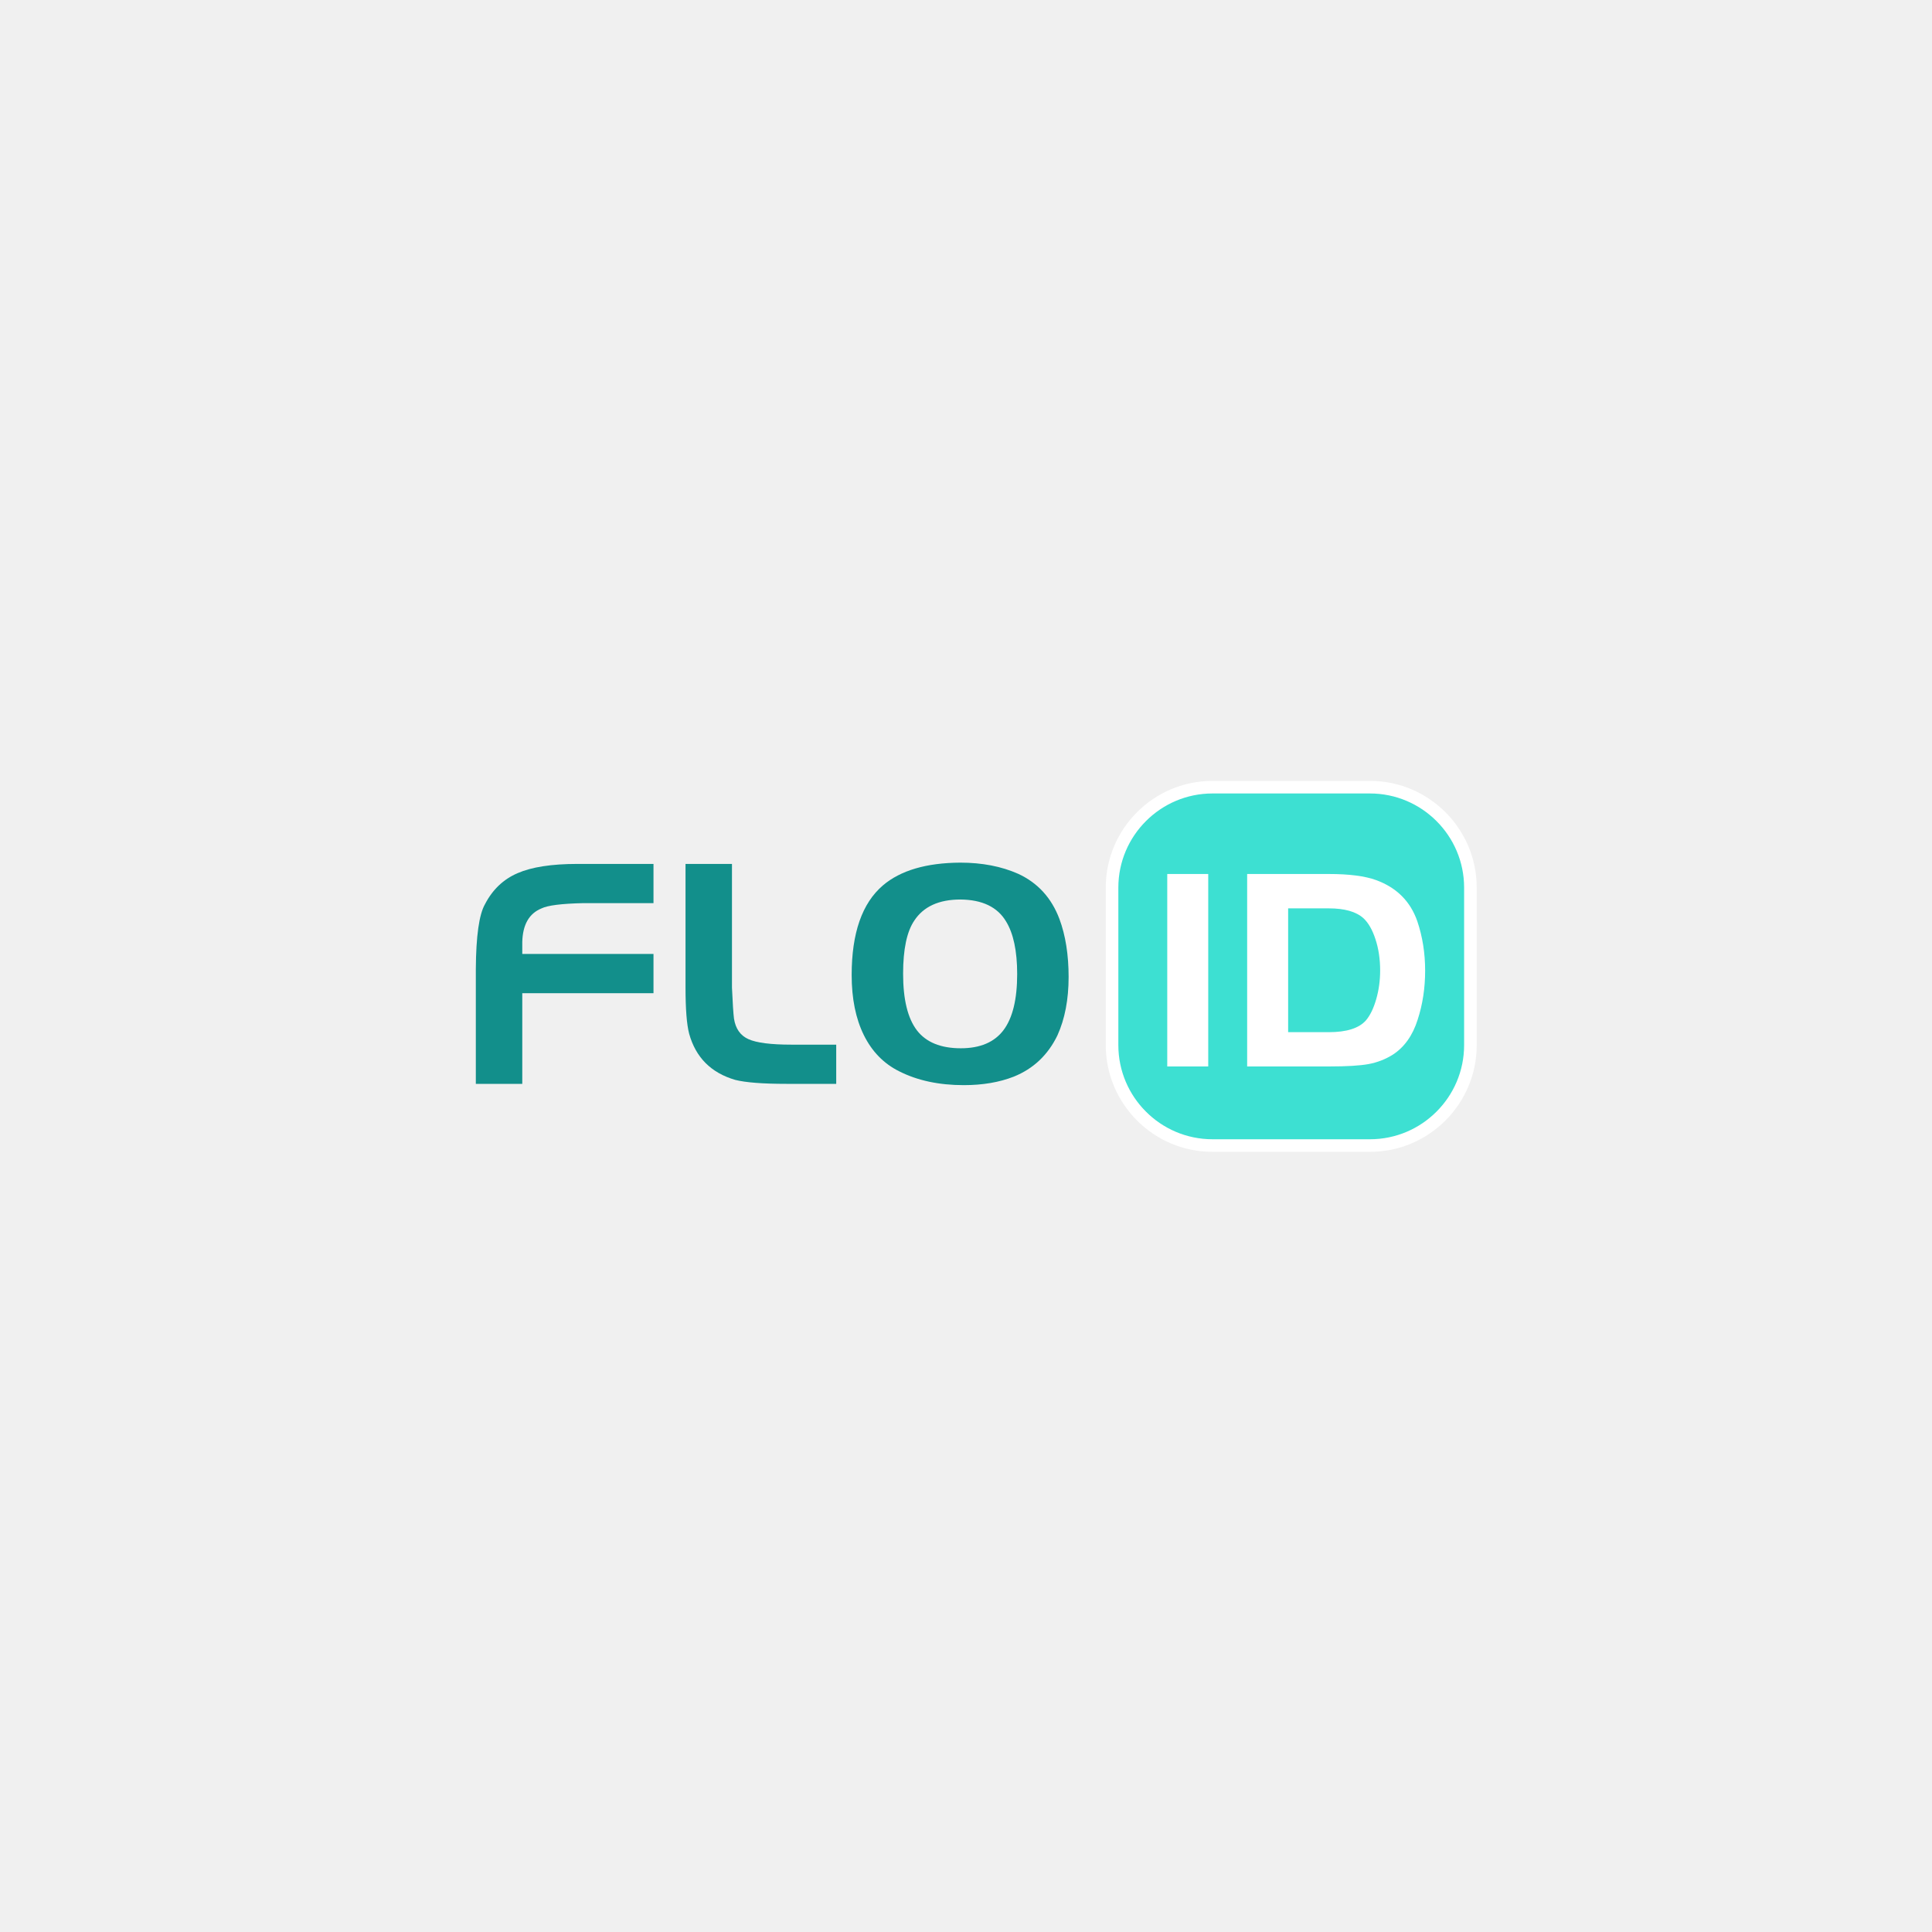
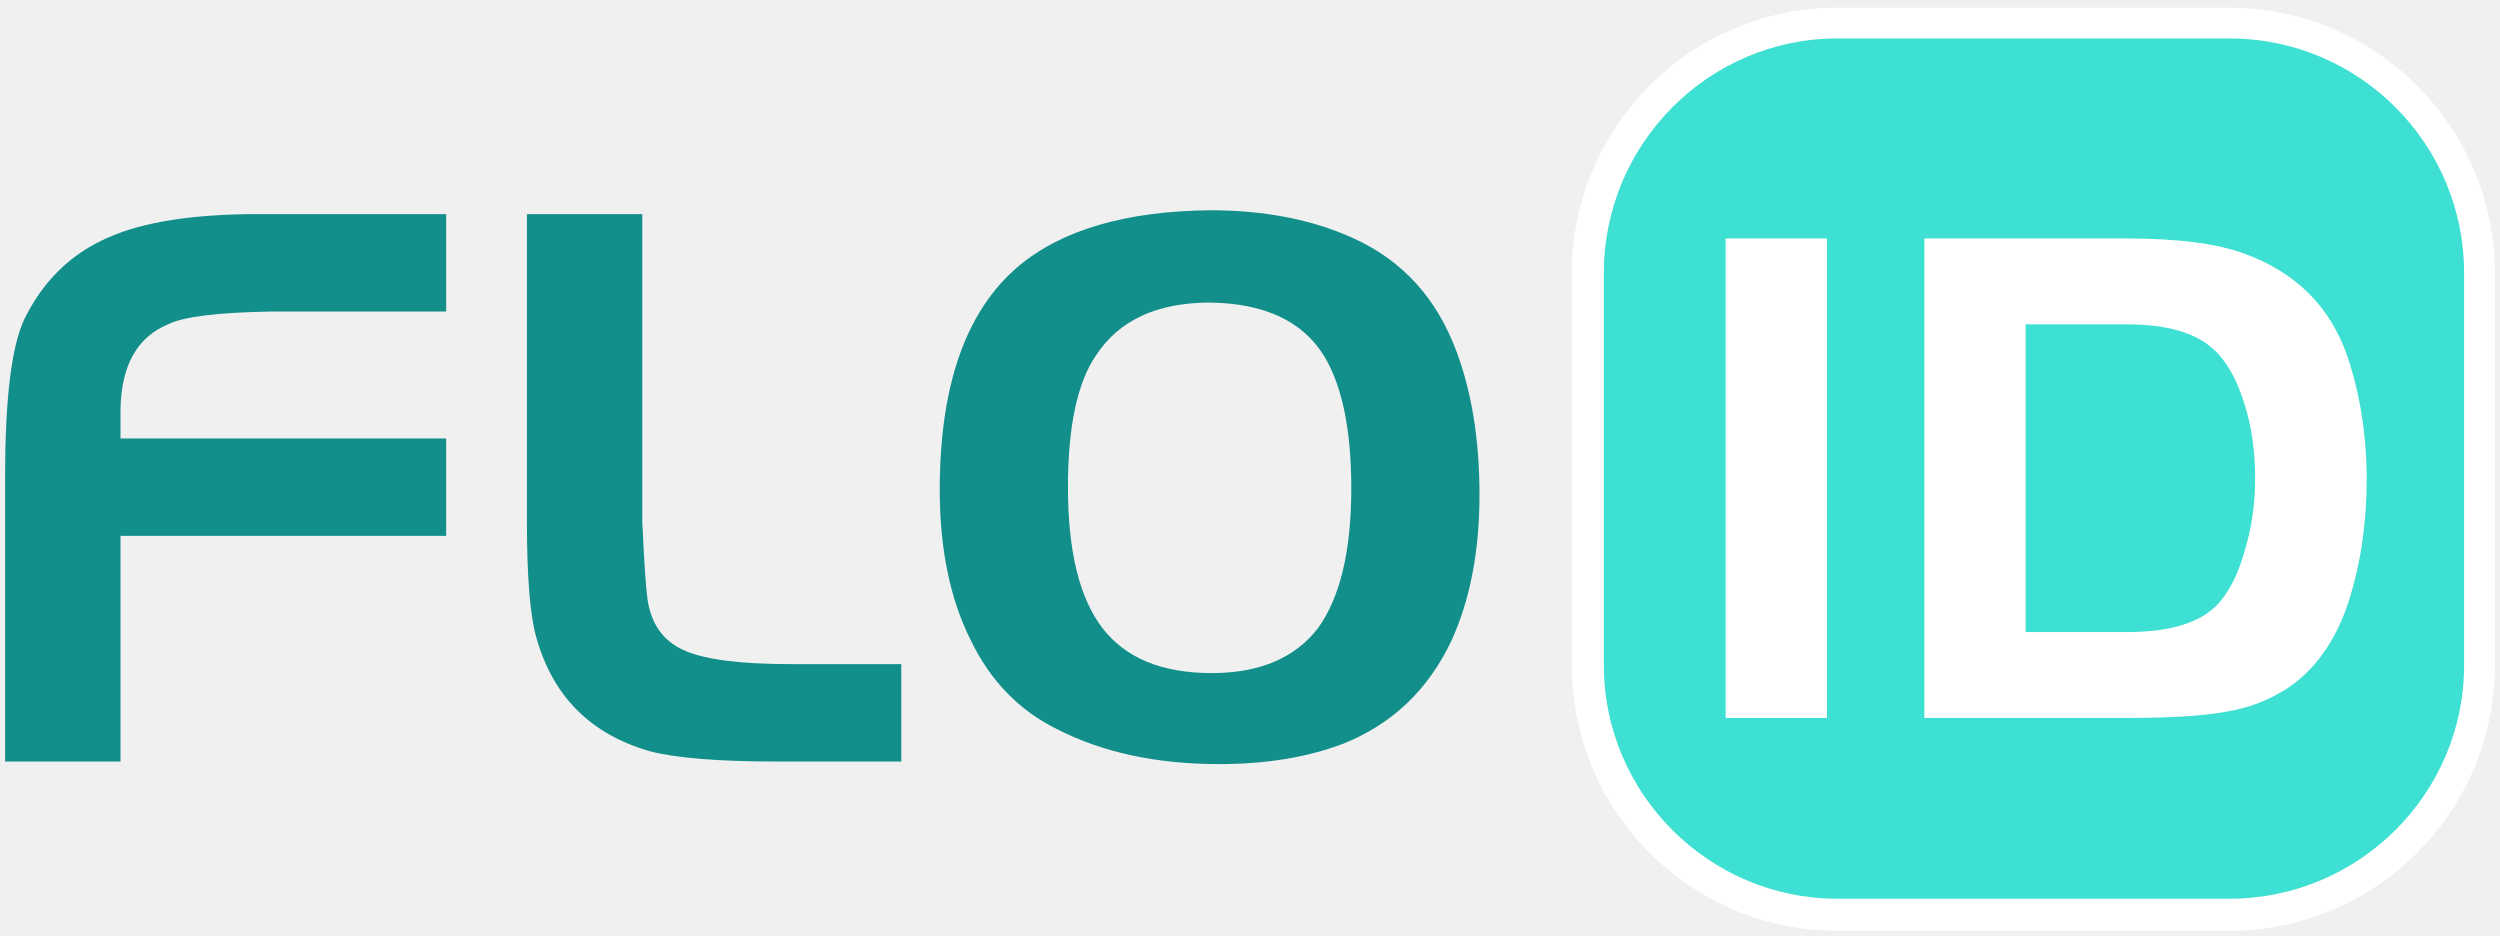
- <svg xmlns="http://www.w3.org/2000/svg" width="500" zoomAndPan="magnify" viewBox="0 0 375 375" height="500" preserveAspectRatio="xMidYMid meet" version="1.0">
-   <defs>
-     <g />
-   </defs>
-   <g fill="#128f8b" fill-opacity="1">
-     <g transform="translate(88.51402, 210.375)">
-       <g>
-         <path d="M 38.328 -25.219 L 38.328 -17.594 L 12.859 -17.594 L 12.859 0 L 3.844 0 L 3.844 -22.266 C 3.883 -28.672 4.477 -32.875 5.625 -34.875 C 7.082 -37.695 9.188 -39.703 11.938 -40.891 C 14.688 -42.086 18.555 -42.688 23.547 -42.688 L 38.328 -42.688 L 38.328 -35.078 L 24.703 -35.078 C 20.484 -34.984 17.773 -34.641 16.578 -34.047 C 14.18 -33.066 12.941 -30.891 12.859 -27.516 L 12.859 -25.219 Z M 38.328 -25.219 " />
+ <svg xmlns="http://www.w3.org/2000/svg" version="1.2" viewBox="0 0 195 73" width="195" height="73">
+   <style>
+ 		.s0 { fill: #128f8b } 
+ 		.s1 { fill: #3de0d2 } 
+ 		.s2 { fill: #ffffff } 
+ 	</style>
+   <g id="Layer">
+     <g id="Layer">
+       <g id="Layer">
+         <path id="Layer" class="s0" d="m34.8 34.2v7.6h-25.4v17.6h-9v-22.3q0-9.6 1.7-12.6 2.2-4.2 6.4-6 4.1-1.8 11.6-1.8h14.7v7.6h-13.6q-6.3 0.1-8.1 1-3.6 1.5-3.7 6.6v2.3z" />
      </g>
    </g>
  </g>
-   <g fill="#128f8b" fill-opacity="1">
-     <g transform="translate(129.2155, 210.375)">
-       <g>
-         <path d="M 3.844 -42.688 L 12.859 -42.688 L 12.859 -18.688 C 12.992 -15.656 13.125 -13.648 13.25 -12.672 C 13.551 -10.711 14.488 -9.379 16.062 -8.672 C 17.645 -7.961 20.422 -7.609 24.391 -7.609 L 33.094 -7.609 L 33.094 0 L 23.422 0 C 18.859 0 15.551 -0.254 13.5 -0.766 C 8.812 -2.129 5.828 -5.117 4.547 -9.734 C 4.078 -11.523 3.844 -14.508 3.844 -18.688 Z M 3.844 -42.688 " />
+   <g id="Layer">
+     <g id="Layer">
+       <g id="Layer">
+         <path id="Layer" class="s0" d="m41.1 16.7h9v24q0.2 4.5 0.4 6 0.4 2.9 2.8 4 2.4 1.1 8.3 1.1h8.7v7.6h-9.7q-6.8 0-9.9-0.8-7-2-8.9-9-0.7-2.6-0.7-8.9z" />
      </g>
    </g>
  </g>
-   <g fill="#128f8b" fill-opacity="1">
-     <g transform="translate(163.2614, 210.375)">
-       <g>
-         <path d="M 23.109 -42.938 C 27.367 -42.938 31.125 -42.211 34.375 -40.766 C 38.164 -39.016 40.832 -36.094 42.375 -32 C 43.562 -28.801 44.156 -25.047 44.156 -20.734 C 44.156 -16.379 43.43 -12.602 41.984 -9.406 C 40.148 -5.613 37.332 -2.945 33.531 -1.406 C 30.719 -0.301 27.477 0.25 23.812 0.25 C 18.988 0.25 14.805 -0.645 11.266 -2.438 C 8.273 -3.926 5.988 -6.27 4.406 -9.469 C 2.832 -12.664 2.047 -16.551 2.047 -21.125 C 2.047 -29.27 4.07 -35.07 8.125 -38.531 C 11.539 -41.426 16.535 -42.895 23.109 -42.938 Z M 23.172 -35.781 C 18.984 -35.781 15.992 -34.414 14.203 -31.688 C 12.754 -29.551 12.031 -26.113 12.031 -21.375 C 12.031 -16.383 12.926 -12.719 14.719 -10.375 C 16.508 -8.062 19.348 -6.906 23.234 -6.906 C 26.984 -6.906 29.742 -8.078 31.516 -10.422 C 33.285 -12.773 34.172 -16.406 34.172 -21.312 C 34.172 -25.789 33.445 -29.203 32 -31.547 C 30.332 -34.328 27.391 -35.738 23.172 -35.781 Z M 23.172 -35.781 " />
+   <g id="Layer">
+     <g id="Layer">
+       <g id="Layer">
+         <path id="Layer" fill-rule="evenodd" class="s0" d="m94.4 16.4q6.4 0 11.2 2.2 5.7 2.6 8 8.8 1.8 4.8 1.8 11.2 0 6.6-2.2 11.4-2.7 5.7-8.4 8-4.2 1.6-9.7 1.6-7.3 0-12.6-2.7-4.5-2.2-6.8-7-2.4-4.8-2.4-11.7 0-12.2 6.1-17.4 5.1-4.3 15-4.4zm0 7.2q-6.2 0-8.9 4.1-2.2 3.2-2.2 10.3 0 7.5 2.7 11 2.7 3.5 8.5 3.5 5.6 0 8.3-3.5 2.6-3.6 2.6-10.9 0-6.8-2.1-10.3-2.5-4.1-8.9-4.2z" />
      </g>
    </g>
  </g>
-   <path fill="#3de0d2" d="M 263.105 222.336 L 238.121 222.336 C 225.801 222.336 215.836 212.344 215.836 200.047 L 215.836 175.066 C 215.836 162.742 225.828 152.777 238.121 152.777 L 263.105 152.777 C 275.426 152.777 285.391 162.77 285.391 175.066 L 285.391 200.047 C 285.391 212.371 275.426 222.336 263.105 222.336 " fill-opacity="1" fill-rule="nonzero" />
-   <path fill="#ffffff" d="M 265.91 223.57 L 235.344 223.57 C 223.918 223.57 214.629 214.277 214.629 202.855 L 214.629 172.285 C 214.629 160.863 223.918 151.57 235.344 151.57 L 265.91 151.57 C 277.336 151.57 286.629 160.863 286.629 172.285 L 286.629 202.855 C 286.629 214.277 277.336 223.57 265.91 223.57 M 235.344 154.012 C 225.266 154.012 217.07 162.211 217.07 172.285 L 217.07 202.855 C 217.07 212.934 225.266 221.129 235.344 221.129 L 265.91 221.129 C 275.988 221.129 284.184 212.934 284.184 202.855 L 284.184 172.285 C 284.184 162.211 275.988 154.012 265.91 154.012 L 235.344 154.012 " fill-opacity="1" fill-rule="nonzero" />
-   <g fill="#ffffff" fill-opacity="1">
-     <g transform="translate(222.7508, 207)">
-       <g>
-         <path d="M 3.812 0 L 3.812 -37.359 L 11.766 -37.359 L 11.766 0 Z M 3.812 0 " />
+   <rect id="Layer" class="s1" x="123.8" y="1.8" width="69.6" height="69.6" rx="22.3" />
+   <path id="Layer" fill-rule="evenodd" class="s2" d="m173.9 72.6h-30.6c-11.4 0-20.7-9.3-20.7-20.7v-30.6c0-11.4 9.3-20.7 20.7-20.7h30.6c11.4 0 20.7 9.3 20.7 20.7v30.6c0 11.4-9.3 20.7-20.7 20.7zm-30.6-69.6c-10 0-18.2 8.2-18.2 18.3v30.6c0 10 8.2 18.2 18.2 18.2h30.6c10.1 0 18.3-8.2 18.3-18.2v-30.6c0-10.1-8.2-18.3-18.3-18.3z" />
+   <g id="Layer">
+     <g id="Layer">
+       <g id="Layer">
+         <path id="Layer" class="s2" d="m134.6 56v-37.4h7.9v37.4z" />
      </g>
    </g>
  </g>
-   <g fill="#ffffff" fill-opacity="1">
-     <g transform="translate(238.2606, 207)">
-       <g>
-         <path d="M 3.812 -37.359 L 19.656 -37.359 C 23.613 -37.359 26.676 -36.961 28.844 -36.172 C 32.832 -34.711 35.5 -32.047 36.844 -28.172 C 37.852 -25.18 38.359 -21.988 38.359 -18.594 C 38.359 -15.227 37.875 -12.055 36.906 -9.078 C 35.938 -6.016 34.332 -3.754 32.094 -2.297 C 30.664 -1.398 29.102 -0.789 27.406 -0.469 C 25.707 -0.156 23.125 0 19.656 0 L 3.812 0 Z M 11.766 -30.688 L 11.766 -6.656 L 19.656 -6.656 C 23.125 -6.656 25.531 -7.422 26.875 -8.953 C 27.695 -9.93 28.359 -11.297 28.859 -13.047 C 29.367 -14.805 29.625 -16.672 29.625 -18.641 C 29.625 -20.848 29.32 -22.863 28.719 -24.688 C 28.125 -26.52 27.344 -27.883 26.375 -28.781 C 24.957 -30.051 22.719 -30.688 19.656 -30.688 Z M 11.766 -30.688 " />
+   <g id="Layer">
+     <g id="Layer">
+       <g id="Layer">
+         <path id="Layer" fill-rule="evenodd" class="s2" d="m150.1 18.6h15.8q6 0 9.2 1.2 6 2.2 8 8 1.5 4.5 1.5 9.6 0 5.1-1.4 9.5-1.5 4.6-4.8 6.8-2.2 1.4-4.7 1.8-2.6 0.5-7.8 0.5h-15.8zm7.9 6.7v24h7.9q5.2 0 7.2-2.3 1.3-1.5 2-4.1 0.8-2.6 0.8-5.6 0-3.3-0.9-6-0.9-2.8-2.4-4.1-2.1-1.9-6.7-1.9z" />
      </g>
    </g>
  </g>
</svg>
